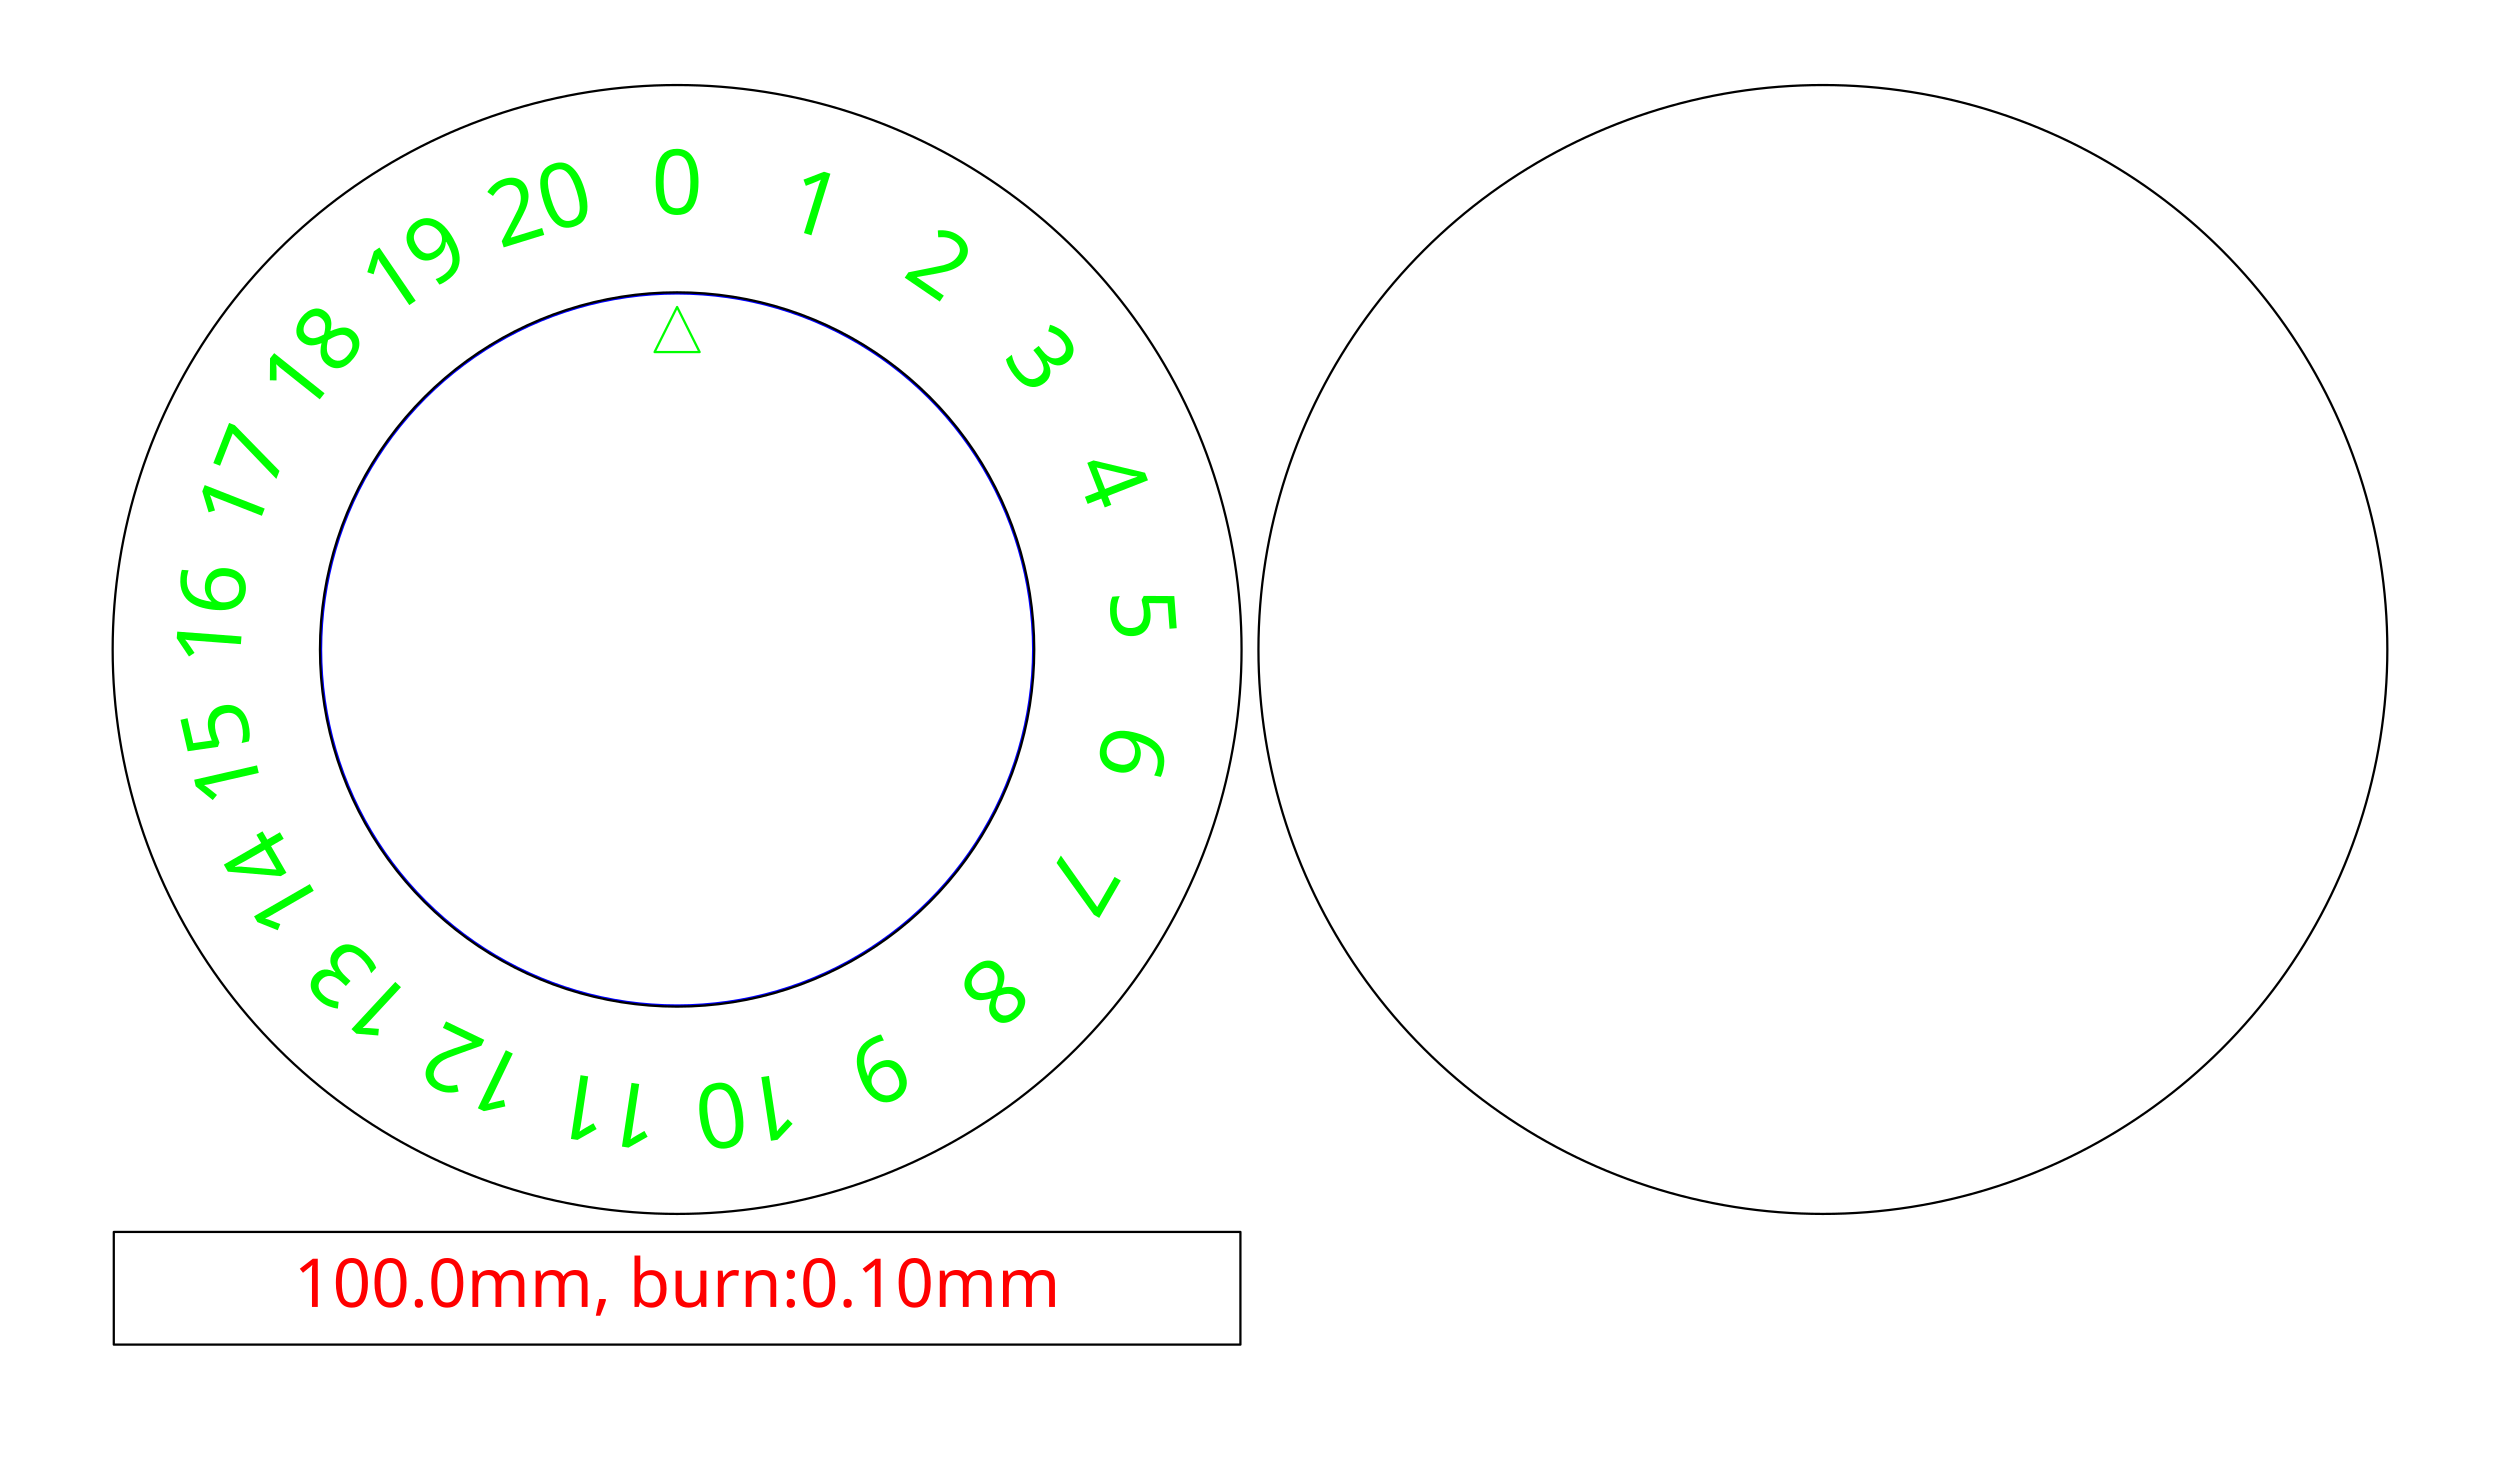
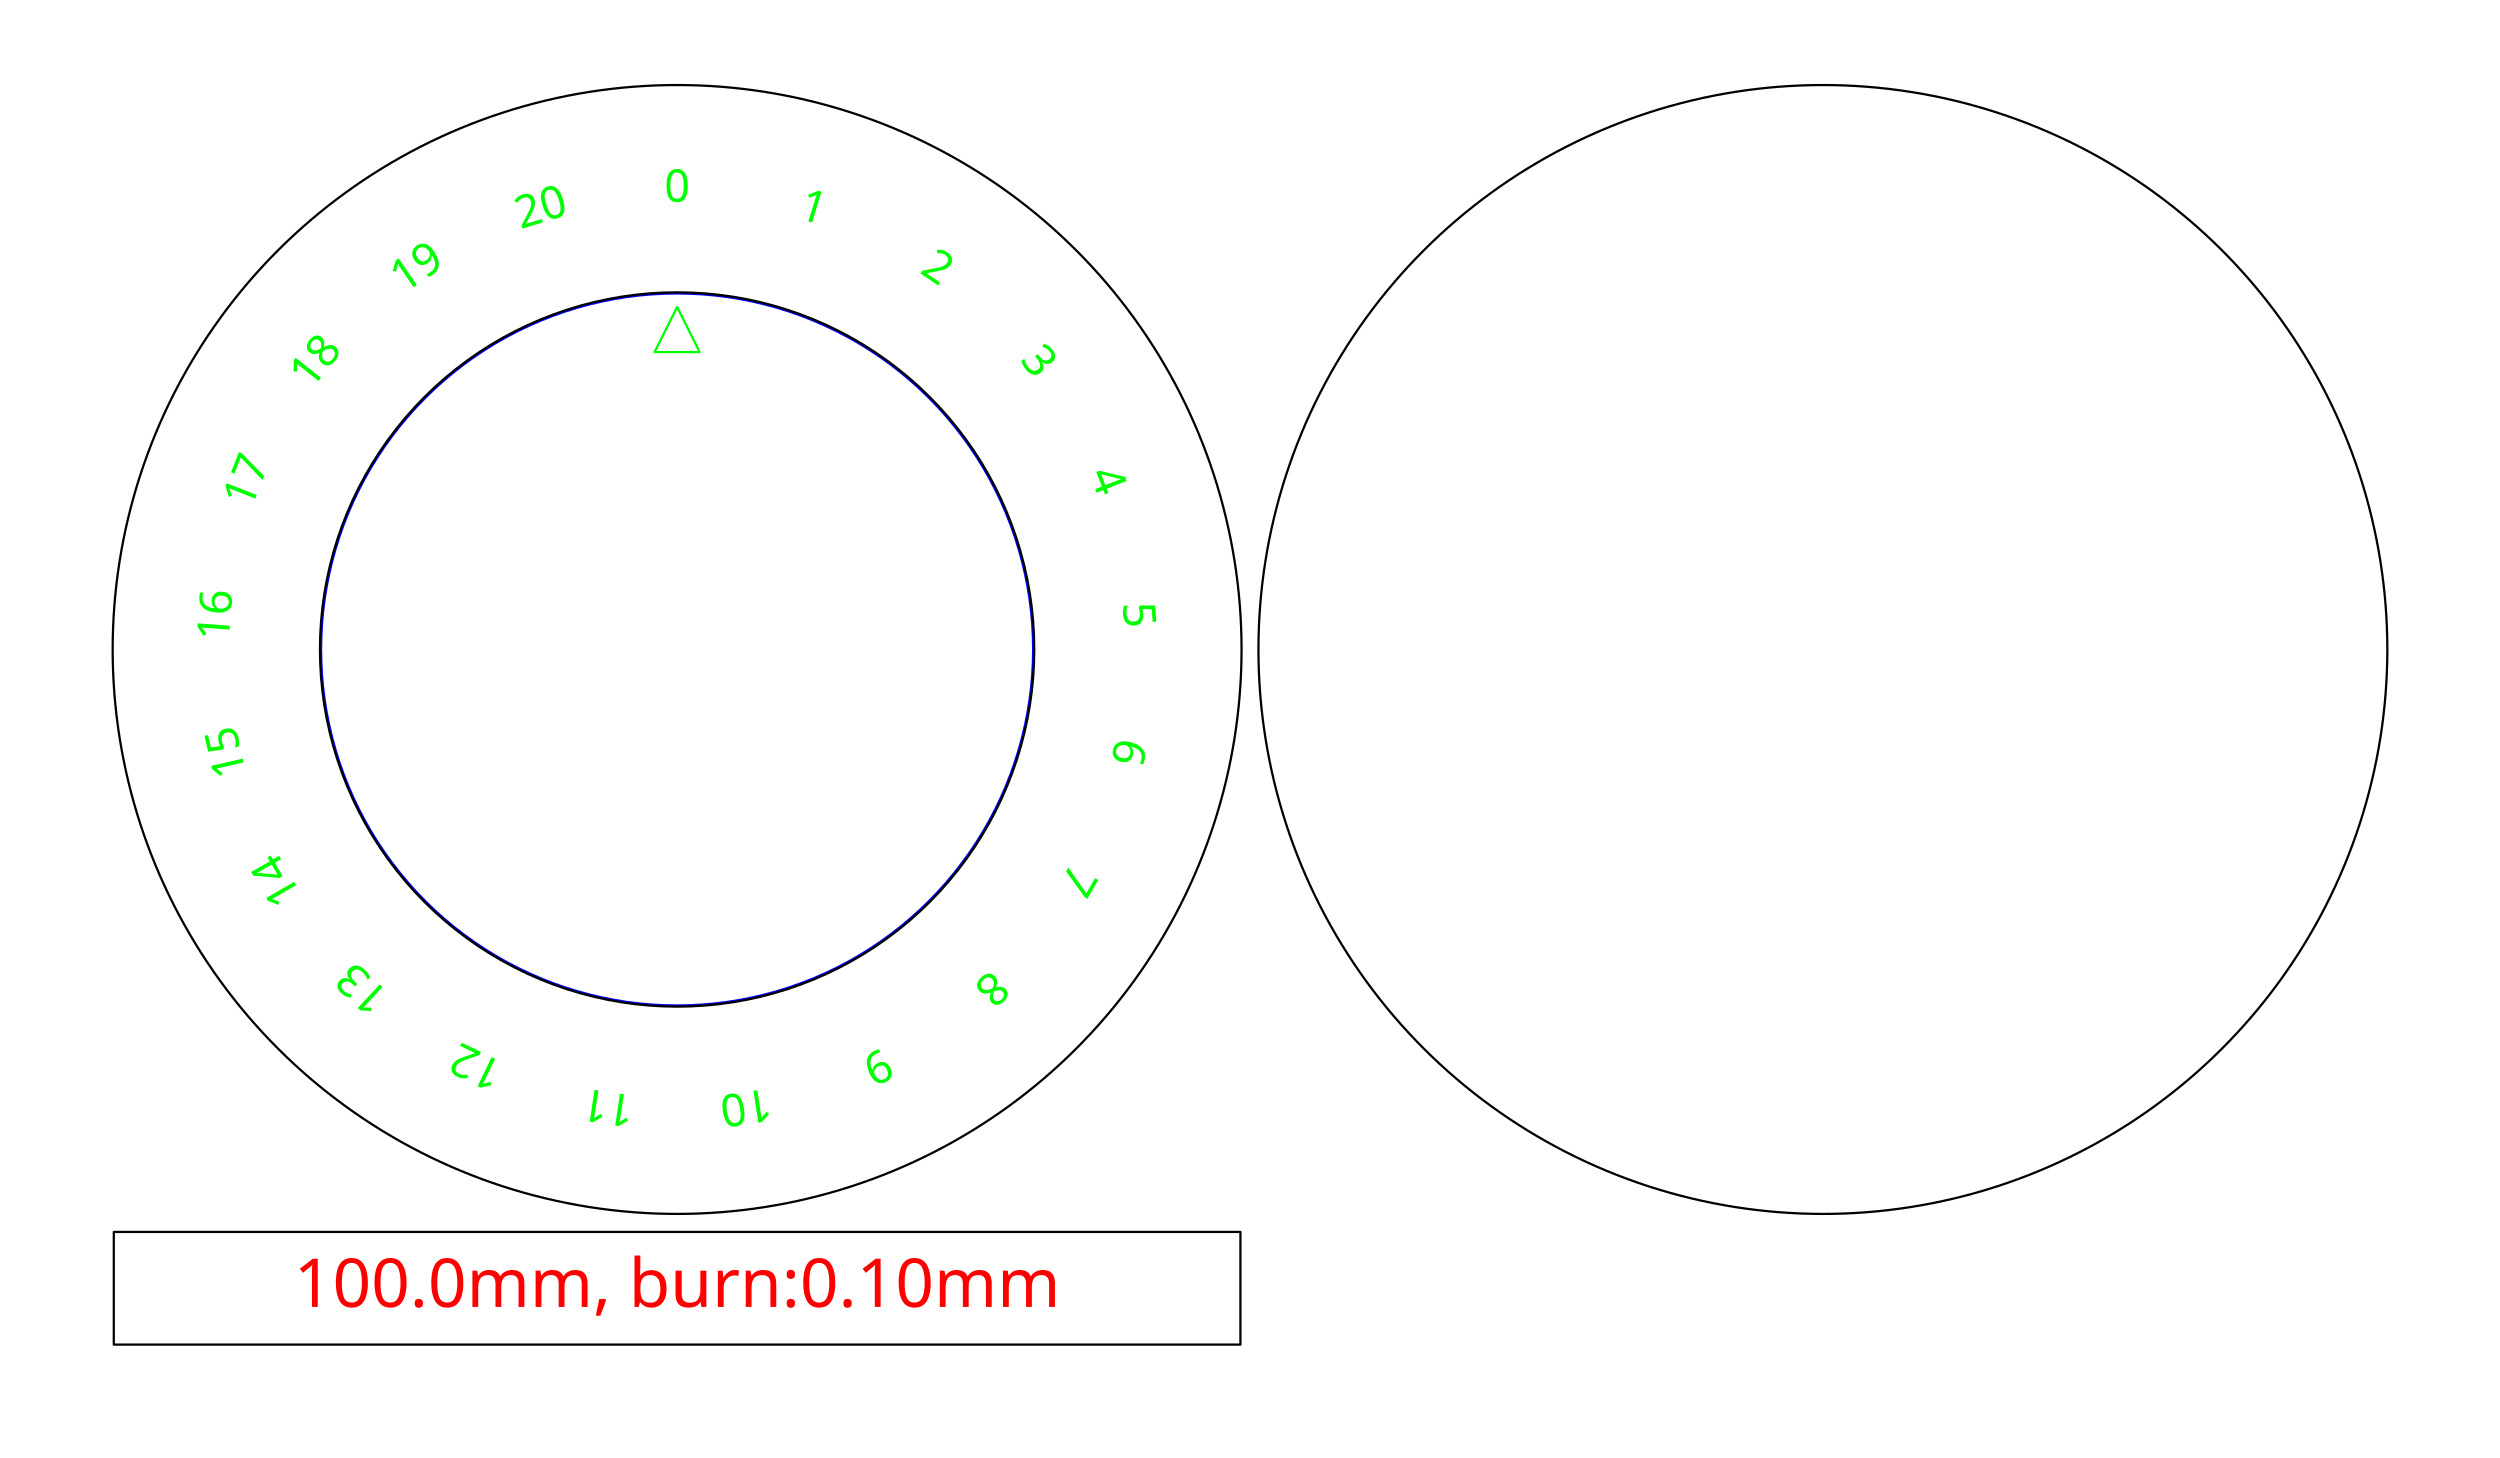
<svg xmlns="http://www.w3.org/2000/svg" height="129.35mm" viewBox="0.0 0.0 221.90 129.35" width="221.90mm">
  <g id="p-0" style="fill:none;stroke-linecap:round;stroke-linejoin:round;">
    <path d="M 10.100 119.348 H 110.100 V 109.348 H 10.100 V 119.348 Z" stroke="rgb(0,0,0)" stroke-width="0.20" />
    <text dominant-baseline="hanging" font-size="6px" style="font-family: sans-serif ; font-weight: normal; font-style: normal; fill: rgb(255,0,0)" text-anchor="middle" transform="matrix( 1.000 0.000 0.000 1.000 60.100 111.348 )">100.0mm, burn:0.10mm</text>
  </g>
  <g id="p-1" style="fill:none;stroke-linecap:round;stroke-linejoin:round;">
    <path d="M 110.200 57.648 C 110.200 47.068 106.851 36.759 100.632 28.200 C 94.413 19.640 85.644 13.269 75.582 10.000 C 65.519 6.731 54.681 6.731 44.618 10.000 C 34.556 13.269 25.787 19.640 19.568 28.200 C 13.349 36.759 10.000 47.068 10.000 57.648 C 10.000 68.228 13.349 78.537 19.568 87.096 C 25.787 95.655 34.556 102.026 44.618 105.296 C 54.681 108.565 65.519 108.565 75.582 105.296 C 85.644 102.026 94.413 95.655 100.632 87.096 C 106.851 78.537 110.200 68.228 110.200 57.648 Z" stroke="rgb(0,0,0)" stroke-width="0.20" />
    <path d="M 91.700 57.648 C 91.700 63.706 89.959 69.636 86.684 74.732 C 83.408 79.828 78.738 83.876 73.227 86.392 C 67.717 88.909 61.599 89.788 55.603 88.926 C 49.607 88.064 43.985 85.497 39.406 81.530 C 34.828 77.563 31.487 72.363 29.780 66.551 C 28.073 60.738 28.073 54.558 29.780 48.745 C 31.487 42.933 34.828 37.733 39.406 33.766 C 43.985 29.799 49.607 27.232 55.603 26.370 C 61.599 25.507 67.717 26.387 73.227 28.904 C 78.738 31.420 83.408 35.467 86.684 40.564 C 89.959 45.660 91.700 51.590 91.700 57.648 Z" stroke="rgb(0,0,255)" stroke-width="0.20" />
-     <text dominant-baseline="hanging" font-size="8.0px" style="font-family: sans-serif ; font-weight: normal; font-style: normal; fill: rgb(0,255,0)" text-anchor="middle" transform="matrix( 1.000 0.000 0.000 1.000 60.100 12.798 )">0</text>
-     <text dominant-baseline="hanging" font-size="8.0px" style="font-family: sans-serif ; font-weight: normal; font-style: normal; fill: rgb(0,255,0)" text-anchor="middle" transform="matrix( 0.956 0.295 -0.295 0.956 73.320 14.790 )">1</text>
-     <text dominant-baseline="hanging" font-size="8.0px" style="font-family: sans-serif ; font-weight: normal; font-style: normal; fill: rgb(0,255,0)" text-anchor="middle" transform="matrix( 0.826 0.563 -0.563 0.826 85.365 20.591 )">2</text>
-     <text dominant-baseline="hanging" font-size="8.0px" style="font-family: sans-serif ; font-weight: normal; font-style: normal; fill: rgb(0,255,0)" text-anchor="middle" transform="matrix( 0.623 0.782 -0.782 0.623 95.165 29.684 )">3</text>
-     <text dominant-baseline="hanging" font-size="8.0px" style="font-family: sans-serif ; font-weight: normal; font-style: normal; fill: rgb(0,255,0)" text-anchor="middle" transform="matrix( 0.365 0.931 -0.931 0.365 101.850 41.262 )">4</text>
-     <text dominant-baseline="hanging" font-size="8.0px" style="font-family: sans-serif ; font-weight: normal; font-style: normal; fill: rgb(0,255,0)" text-anchor="middle" transform="matrix( 0.075 0.997 -0.997 0.075 104.825 54.296 )">5</text>
-     <text dominant-baseline="hanging" font-size="8.0px" style="font-family: sans-serif ; font-weight: normal; font-style: normal; fill: rgb(0,255,0)" text-anchor="middle" transform="matrix( -0.223 0.975 -0.975 -0.223 103.826 67.628 )">6</text>
-     <text dominant-baseline="hanging" font-size="8.0px" style="font-family: sans-serif ; font-weight: normal; font-style: normal; fill: rgb(0,255,0)" text-anchor="middle" transform="matrix( -0.500 0.866 -0.866 -0.500 98.941 80.073 )">7</text>
-     <text dominant-baseline="hanging" font-size="8.0px" style="font-family: sans-serif ; font-weight: normal; font-style: normal; fill: rgb(0,255,0)" text-anchor="middle" transform="matrix( -0.733 0.680 -0.680 -0.733 90.606 90.525 )">8</text>
-     <text dominant-baseline="hanging" font-size="8.0px" style="font-family: sans-serif ; font-weight: normal; font-style: normal; fill: rgb(0,255,0)" text-anchor="middle" transform="matrix( -0.901 0.434 -0.434 -0.901 79.560 98.056 )">9</text>
-     <text dominant-baseline="hanging" font-size="8.0px" style="font-family: sans-serif ; font-weight: normal; font-style: normal; fill: rgb(0,255,0)" text-anchor="middle" transform="matrix( -0.989 0.149 -0.149 -0.989 66.785 101.997 )">10</text>
-     <text dominant-baseline="hanging" font-size="8.0px" style="font-family: sans-serif ; font-weight: normal; font-style: normal; fill: rgb(0,255,0)" text-anchor="middle" transform="matrix( -0.989 -0.149 0.149 -0.989 53.415 101.997 )">11</text>
-     <text dominant-baseline="hanging" font-size="8.0px" style="font-family: sans-serif ; font-weight: normal; font-style: normal; fill: rgb(0,255,0)" text-anchor="middle" transform="matrix( -0.901 -0.434 0.434 -0.901 40.640 98.056 )">12</text>
-     <text dominant-baseline="hanging" font-size="8.0px" style="font-family: sans-serif ; font-weight: normal; font-style: normal; fill: rgb(0,255,0)" text-anchor="middle" transform="matrix( -0.733 -0.680 0.680 -0.733 29.594 90.525 )">13</text>
-     <text dominant-baseline="hanging" font-size="8.0px" style="font-family: sans-serif ; font-weight: normal; font-style: normal; fill: rgb(0,255,0)" text-anchor="middle" transform="matrix( -0.500 -0.866 0.866 -0.500 21.259 80.073 )">14</text>
-     <text dominant-baseline="hanging" font-size="8.0px" style="font-family: sans-serif ; font-weight: normal; font-style: normal; fill: rgb(0,255,0)" text-anchor="middle" transform="matrix( -0.223 -0.975 0.975 -0.223 16.374 67.628 )">15</text>
-     <text dominant-baseline="hanging" font-size="8.0px" style="font-family: sans-serif ; font-weight: normal; font-style: normal; fill: rgb(0,255,0)" text-anchor="middle" transform="matrix( 0.075 -0.997 0.997 0.075 15.375 54.296 )">16</text>
-     <text dominant-baseline="hanging" font-size="8.0px" style="font-family: sans-serif ; font-weight: normal; font-style: normal; fill: rgb(0,255,0)" text-anchor="middle" transform="matrix( 0.365 -0.931 0.931 0.365 18.350 41.262 )">17</text>
-     <text dominant-baseline="hanging" font-size="8.0px" style="font-family: sans-serif ; font-weight: normal; font-style: normal; fill: rgb(0,255,0)" text-anchor="middle" transform="matrix( 0.623 -0.782 0.782 0.623 25.035 29.684 )">18</text>
-     <text dominant-baseline="hanging" font-size="8.0px" style="font-family: sans-serif ; font-weight: normal; font-style: normal; fill: rgb(0,255,0)" text-anchor="middle" transform="matrix( 0.826 -0.563 0.563 0.826 34.835 20.591 )">19</text>
-     <text dominant-baseline="hanging" font-size="8.0px" style="font-family: sans-serif ; font-weight: normal; font-style: normal; fill: rgb(0,255,0)" text-anchor="middle" transform="matrix( 0.956 -0.295 0.295 0.956 46.880 14.790 )">20</text>
+     <text dominant-baseline="hanging" font-size="4.0px" style="font-family: sans-serif ; font-weight: normal; font-style: normal; fill: rgb(0,255,0)" text-anchor="middle" transform="matrix( 1.000 0.000 0.000 1.000 60.100 14.798 )">0</text>
+     <text dominant-baseline="hanging" font-size="4.0px" style="font-family: sans-serif ; font-weight: normal; font-style: normal; fill: rgb(0,255,0)" text-anchor="middle" transform="matrix( 0.956 0.295 -0.295 0.956 72.730 16.702 )">1</text>
+     <text dominant-baseline="hanging" font-size="4.0px" style="font-family: sans-serif ; font-weight: normal; font-style: normal; fill: rgb(0,255,0)" text-anchor="middle" transform="matrix( 0.826 0.563 -0.563 0.826 84.238 22.244 )">2</text>
+     <text dominant-baseline="hanging" font-size="4.0px" style="font-family: sans-serif ; font-weight: normal; font-style: normal; fill: rgb(0,255,0)" text-anchor="middle" transform="matrix( 0.623 0.782 -0.782 0.623 93.601 30.931 )">3</text>
+     <text dominant-baseline="hanging" font-size="4.0px" style="font-family: sans-serif ; font-weight: normal; font-style: normal; fill: rgb(0,255,0)" text-anchor="middle" transform="matrix( 0.365 0.931 -0.931 0.365 99.988 41.993 )">4</text>
+     <text dominant-baseline="hanging" font-size="4.0px" style="font-family: sans-serif ; font-weight: normal; font-style: normal; fill: rgb(0,255,0)" text-anchor="middle" transform="matrix( 0.075 0.997 -0.997 0.075 102.830 54.446 )">5</text>
+     <text dominant-baseline="hanging" font-size="4.0px" style="font-family: sans-serif ; font-weight: normal; font-style: normal; fill: rgb(0,255,0)" text-anchor="middle" transform="matrix( -0.223 0.975 -0.975 -0.223 101.876 67.183 )">6</text>
+     <text dominant-baseline="hanging" font-size="4.0px" style="font-family: sans-serif ; font-weight: normal; font-style: normal; fill: rgb(0,255,0)" text-anchor="middle" transform="matrix( -0.500 0.866 -0.866 -0.500 97.209 79.073 )">7</text>
+     <text dominant-baseline="hanging" font-size="4.0px" style="font-family: sans-serif ; font-weight: normal; font-style: normal; fill: rgb(0,255,0)" text-anchor="middle" transform="matrix( -0.733 0.680 -0.680 -0.733 89.245 89.059 )">8</text>
+     <text dominant-baseline="hanging" font-size="4.0px" style="font-family: sans-serif ; font-weight: normal; font-style: normal; fill: rgb(0,255,0)" text-anchor="middle" transform="matrix( -0.901 0.434 -0.434 -0.901 78.692 96.254 )">9</text>
+     <text dominant-baseline="hanging" font-size="4.0px" style="font-family: sans-serif ; font-weight: normal; font-style: normal; fill: rgb(0,255,0)" text-anchor="middle" transform="matrix( -0.989 0.149 -0.149 -0.989 66.486 100.019 )">10</text>
+     <text dominant-baseline="hanging" font-size="4.0px" style="font-family: sans-serif ; font-weight: normal; font-style: normal; fill: rgb(0,255,0)" text-anchor="middle" transform="matrix( -0.989 -0.149 0.149 -0.989 53.714 100.019 )">11</text>
+     <text dominant-baseline="hanging" font-size="4.0px" style="font-family: sans-serif ; font-weight: normal; font-style: normal; fill: rgb(0,255,0)" text-anchor="middle" transform="matrix( -0.901 -0.434 0.434 -0.901 41.508 96.254 )">12</text>
+     <text dominant-baseline="hanging" font-size="4.0px" style="font-family: sans-serif ; font-weight: normal; font-style: normal; fill: rgb(0,255,0)" text-anchor="middle" transform="matrix( -0.733 -0.680 0.680 -0.733 30.955 89.059 )">13</text>
+     <text dominant-baseline="hanging" font-size="4.0px" style="font-family: sans-serif ; font-weight: normal; font-style: normal; fill: rgb(0,255,0)" text-anchor="middle" transform="matrix( -0.500 -0.866 0.866 -0.500 22.991 79.073 )">14</text>
+     <text dominant-baseline="hanging" font-size="4.0px" style="font-family: sans-serif ; font-weight: normal; font-style: normal; fill: rgb(0,255,0)" text-anchor="middle" transform="matrix( -0.223 -0.975 0.975 -0.223 18.324 67.183 )">15</text>
+     <text dominant-baseline="hanging" font-size="4.0px" style="font-family: sans-serif ; font-weight: normal; font-style: normal; fill: rgb(0,255,0)" text-anchor="middle" transform="matrix( 0.075 -0.997 0.997 0.075 17.370 54.446 )">16</text>
+     <text dominant-baseline="hanging" font-size="4.0px" style="font-family: sans-serif ; font-weight: normal; font-style: normal; fill: rgb(0,255,0)" text-anchor="middle" transform="matrix( 0.365 -0.931 0.931 0.365 20.212 41.993 )">17</text>
+     <text dominant-baseline="hanging" font-size="4.0px" style="font-family: sans-serif ; font-weight: normal; font-style: normal; fill: rgb(0,255,0)" text-anchor="middle" transform="matrix( 0.623 -0.782 0.782 0.623 26.599 30.931 )">18</text>
+     <text dominant-baseline="hanging" font-size="4.0px" style="font-family: sans-serif ; font-weight: normal; font-style: normal; fill: rgb(0,255,0)" text-anchor="middle" transform="matrix( 0.826 -0.563 0.563 0.826 35.962 22.244 )">19</text>
+     <text dominant-baseline="hanging" font-size="4.0px" style="font-family: sans-serif ; font-weight: normal; font-style: normal; fill: rgb(0,255,0)" text-anchor="middle" transform="matrix( 0.956 -0.295 0.295 0.956 47.470 16.702 )">20</text>
    <path d="M 91.800 57.648 C 91.800 50.954 89.681 44.431 85.746 39.015 C 81.811 33.599 76.263 29.568 69.896 27.499 C 63.529 25.431 56.671 25.431 50.304 27.499 C 43.937 29.568 38.389 33.599 34.454 39.015 C 30.519 44.431 28.400 50.954 28.400 57.648 C 28.400 64.342 30.519 70.865 34.454 76.281 C 38.389 81.697 43.937 85.728 50.304 87.796 C 56.671 89.865 63.529 89.865 69.896 87.796 C 76.263 85.728 81.811 81.697 85.746 76.281 C 89.681 70.865 91.800 64.342 91.800 57.648 Z" stroke="rgb(0,0,0)" stroke-width="0.20" />
    <path d="M 60.100 27.248 L 62.100 31.248 H 58.100 L 60.100 27.248 Z" stroke="rgb(0,255,0)" stroke-width="0.20" />
    <path d="M 211.900 57.648 C 211.900 47.068 208.551 36.759 202.332 28.200 C 196.113 19.640 187.344 13.269 177.282 10.000 C 167.219 6.731 156.381 6.731 146.318 10.000 C 136.256 13.269 127.487 19.640 121.268 28.200 C 115.049 36.759 111.700 47.068 111.700 57.648 C 111.700 68.228 115.049 78.537 121.268 87.096 C 127.487 95.655 136.256 102.026 146.318 105.296 C 156.381 108.565 167.219 108.565 177.282 105.296 C 187.344 102.026 196.113 95.655 202.332 87.096 C 208.551 78.537 211.900 68.228 211.900 57.648 Z" stroke="rgb(0,0,0)" stroke-width="0.20" />
  </g>
</svg>
